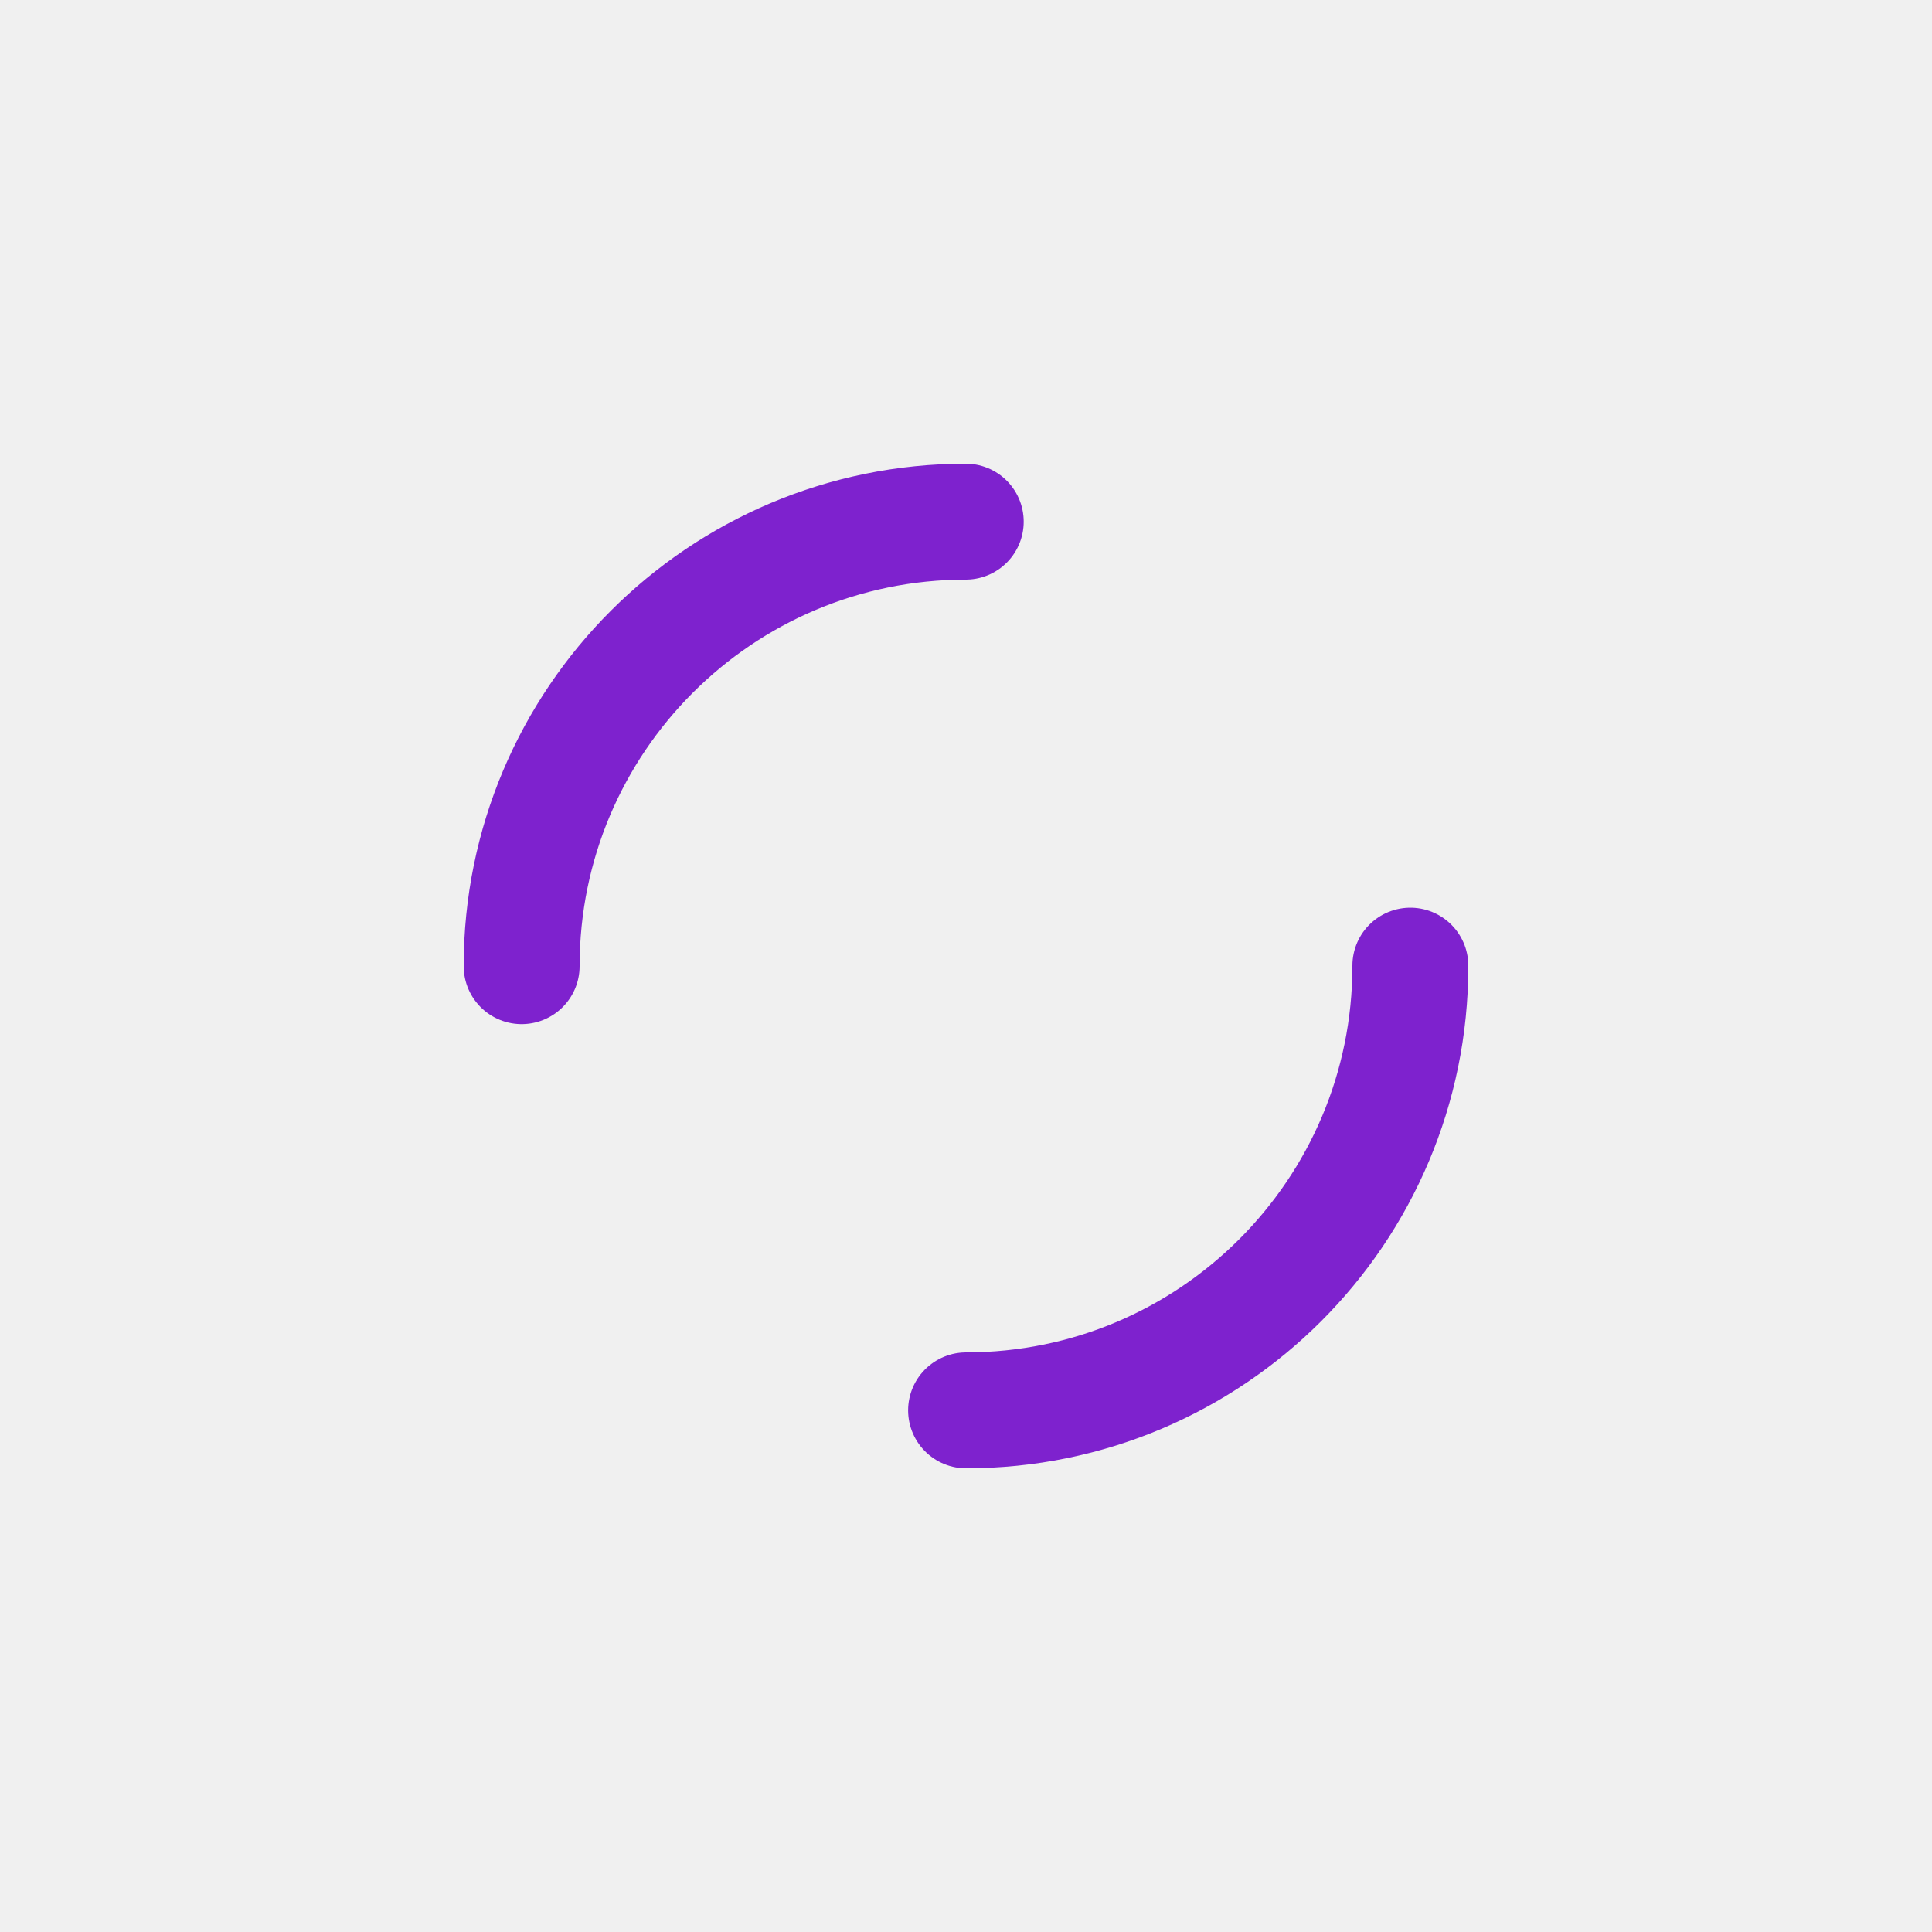
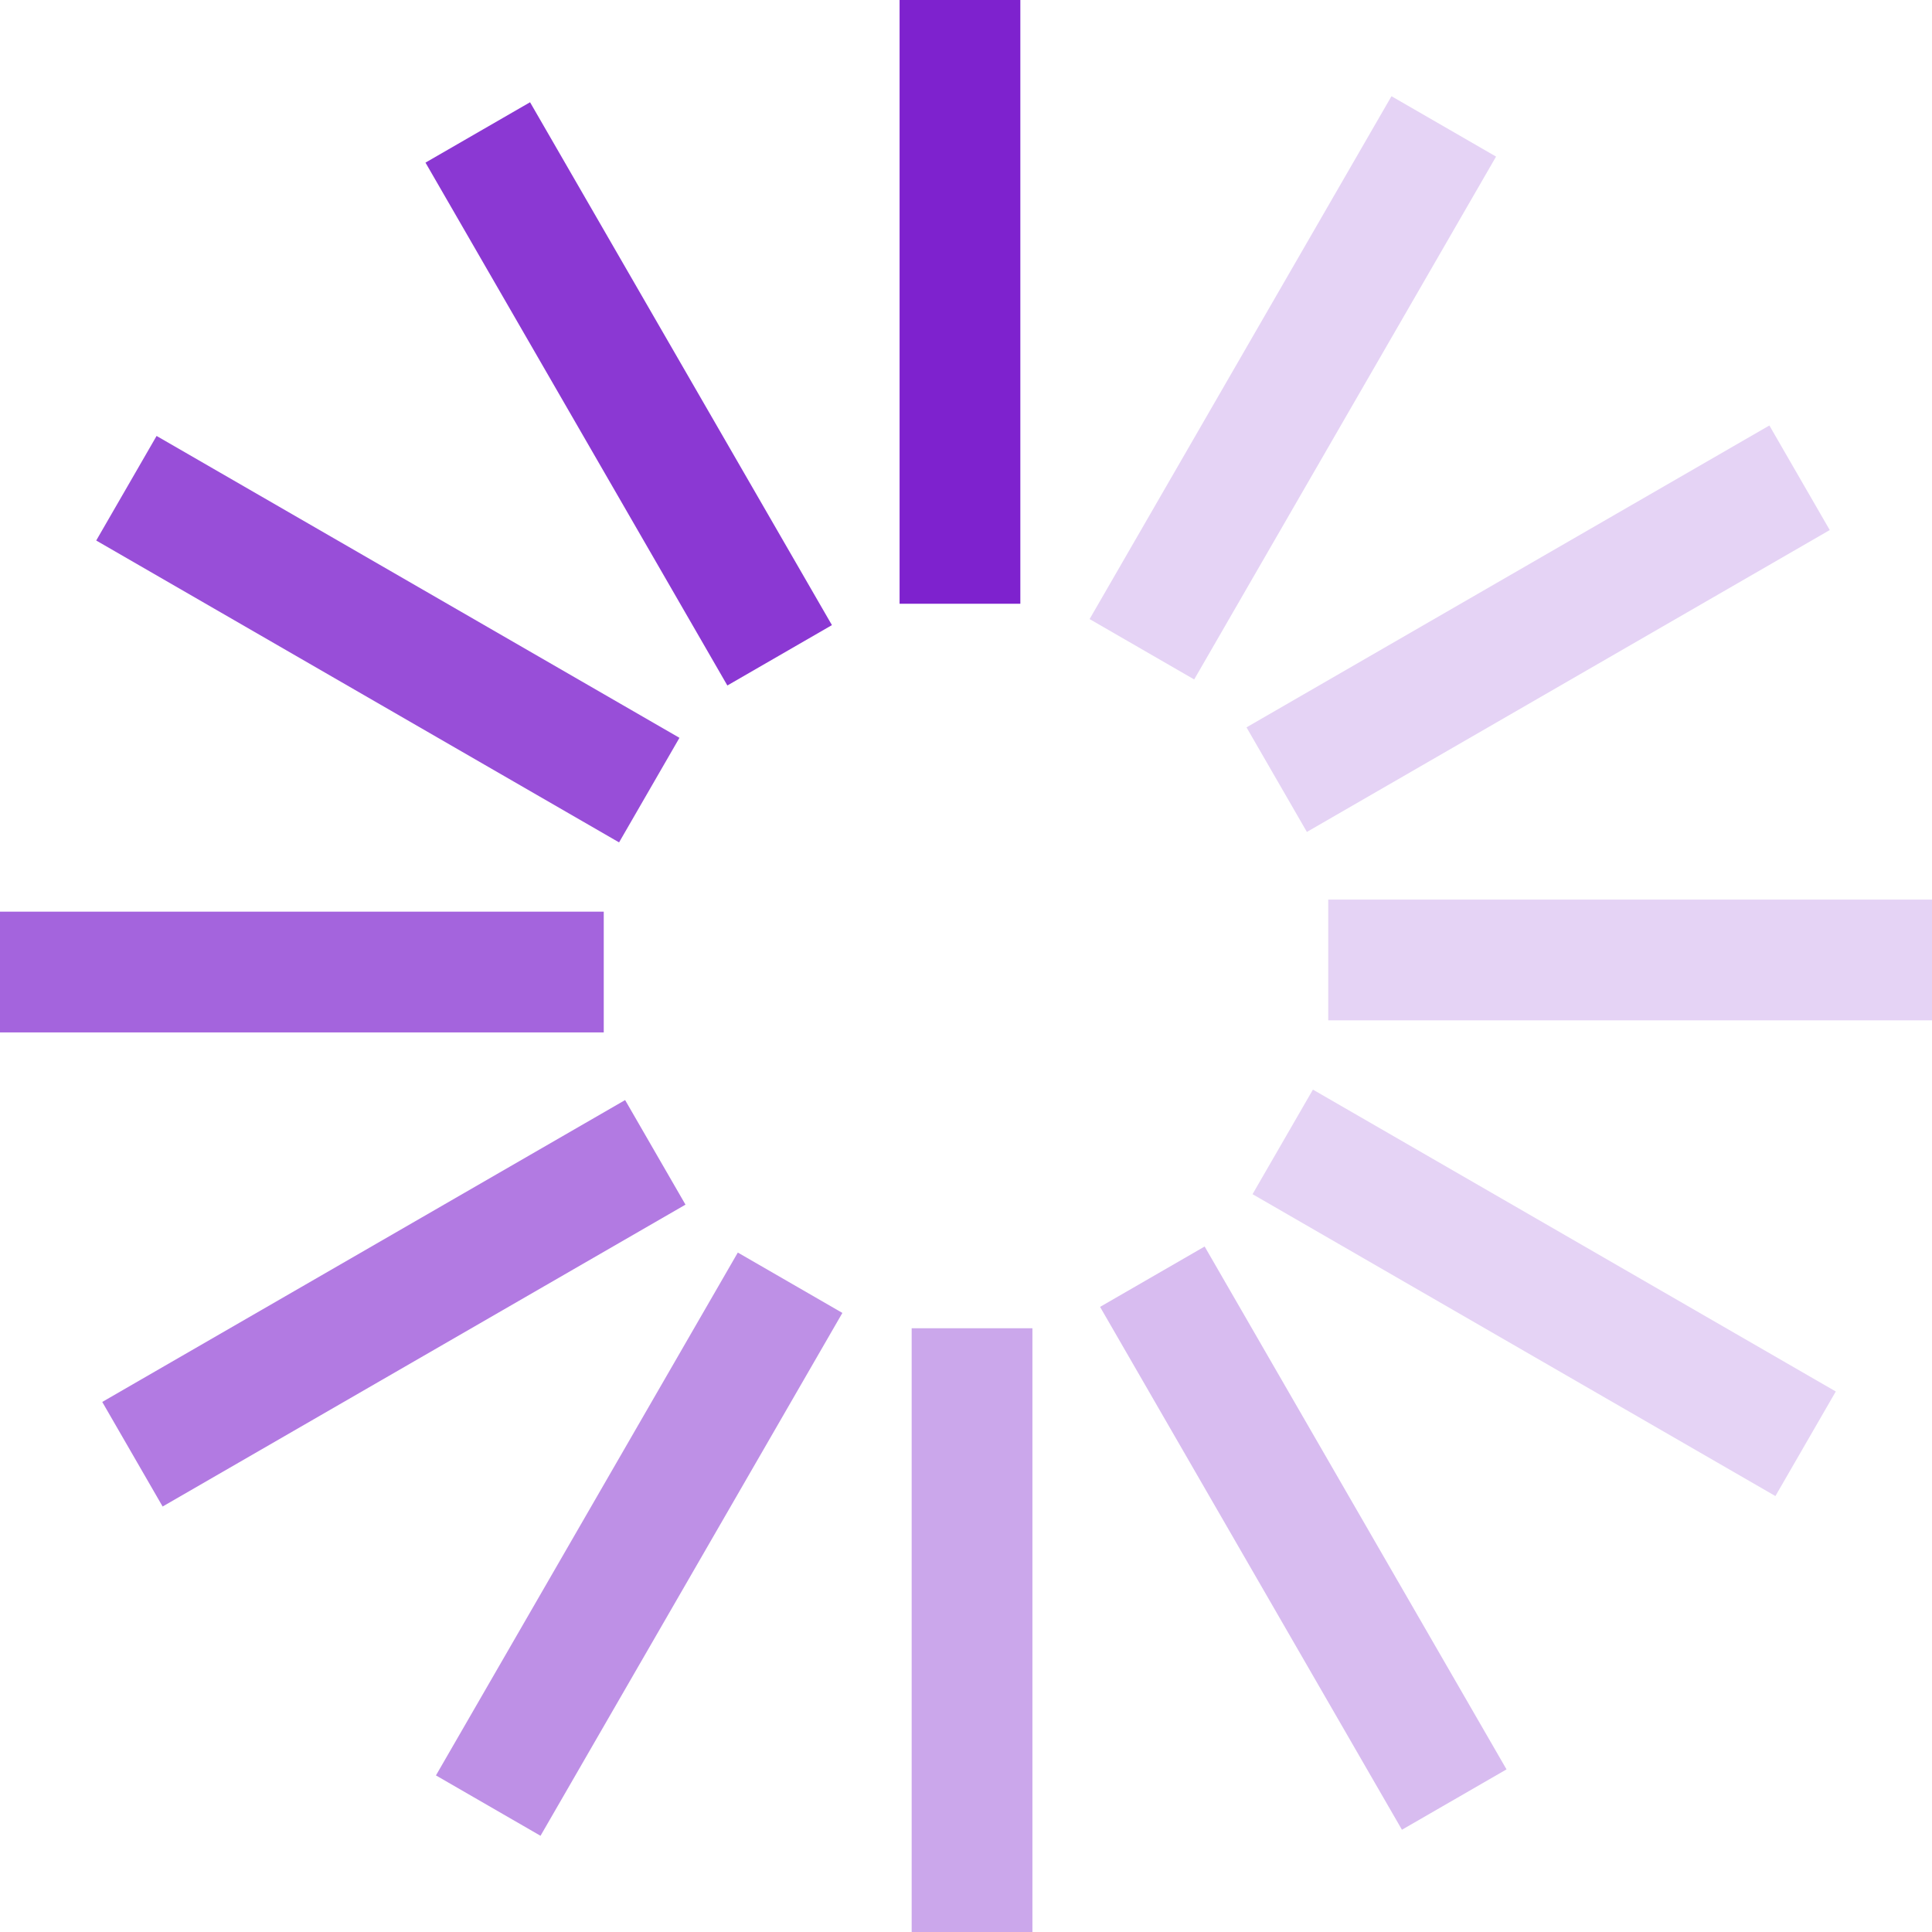
- <svg xmlns="http://www.w3.org/2000/svg" style="margin: auto; background: rgb(255, 255, 255) none repeat scroll 0% 0%; display: block; shape-rendering: auto;" width="200px" height="200px" viewBox="0 0 100 100" preserveAspectRatio="xMidYMid">
-   <circle cx="50" cy="50" r="23" stroke-width="6" stroke="#7e22ce" stroke-dasharray="36.128 36.128" fill="none" stroke-linecap="round">
-     <animateTransform attributeName="transform" type="rotate" repeatCount="indefinite" dur="1s" keyTimes="0;1" values="0 50 50;360 50 50" />
-   </circle>
+ <svg xmlns="http://www.w3.org/2000/svg" xmlnsSvg="http://www.w3.org/2000/svg" xmlnsXlink="http://www.w3.org/1999/xlink" version="1.0" width="64px" height="64px" viewBox="0 0 128 128" xmlSpace="preserve">
+   <rect x="0" y="0" width="100%" height="100%" fill="#FFFFFF" />
+   <g>
+     <path d="M59.6 0h8v40h-8V0z" fill="#7e22ce" />
+     <path d="M59.6 0h8v40h-8V0z" fill="#e5d3f5" transform="rotate(30 64 64)" />
+     <path d="M59.6 0h8v40h-8V0z" fill="#e5d3f5" transform="rotate(60 64 64)" />
+     <path d="M59.6 0h8v40h-8V0z" fill="#e5d3f5" transform="rotate(90 64 64)" />
+     <path d="M59.6 0h8v40h-8V0z" fill="#e5d3f5" transform="rotate(120 64 64)" />
+     <path d="M59.6 0h8v40h-8V0z" fill="#d8bcf0" transform="rotate(150 64 64)" />
+     <path d="M59.6 0h8v40h-8V0z" fill="#cba7eb" transform="rotate(180 64 64)" />
+     <path d="M59.6 0h8v40h-8V0z" fill="#be90e6" transform="rotate(210 64 64)" />
+     <path d="M59.6 0h8v40h-8V0z" fill="#b27ae2" transform="rotate(240 64 64)" />
+     <path d="M59.6 0h8v40h-8V0z" fill="#a464dd" transform="rotate(270 64 64)" />
+     <path d="M59.6 0h8v40h-8V0z" fill="#984ed8" transform="rotate(300 64 64)" />
+     <path d="M59.6 0h8v40h-8V0z" fill="#8b38d3" transform="rotate(330 64 64)" />
+     <animateTransform attributeName="transform" type="rotate" values="0 64 64;30 64 64;60 64 64;90 64 64;120 64 64;150 64 64;180 64 64;210 64 64;240 64 64;270 64 64;300 64 64;330 64 64" calcMode="discrete" dur="1080ms" repeatCount="indefinite" />
+   </g>
</svg>
